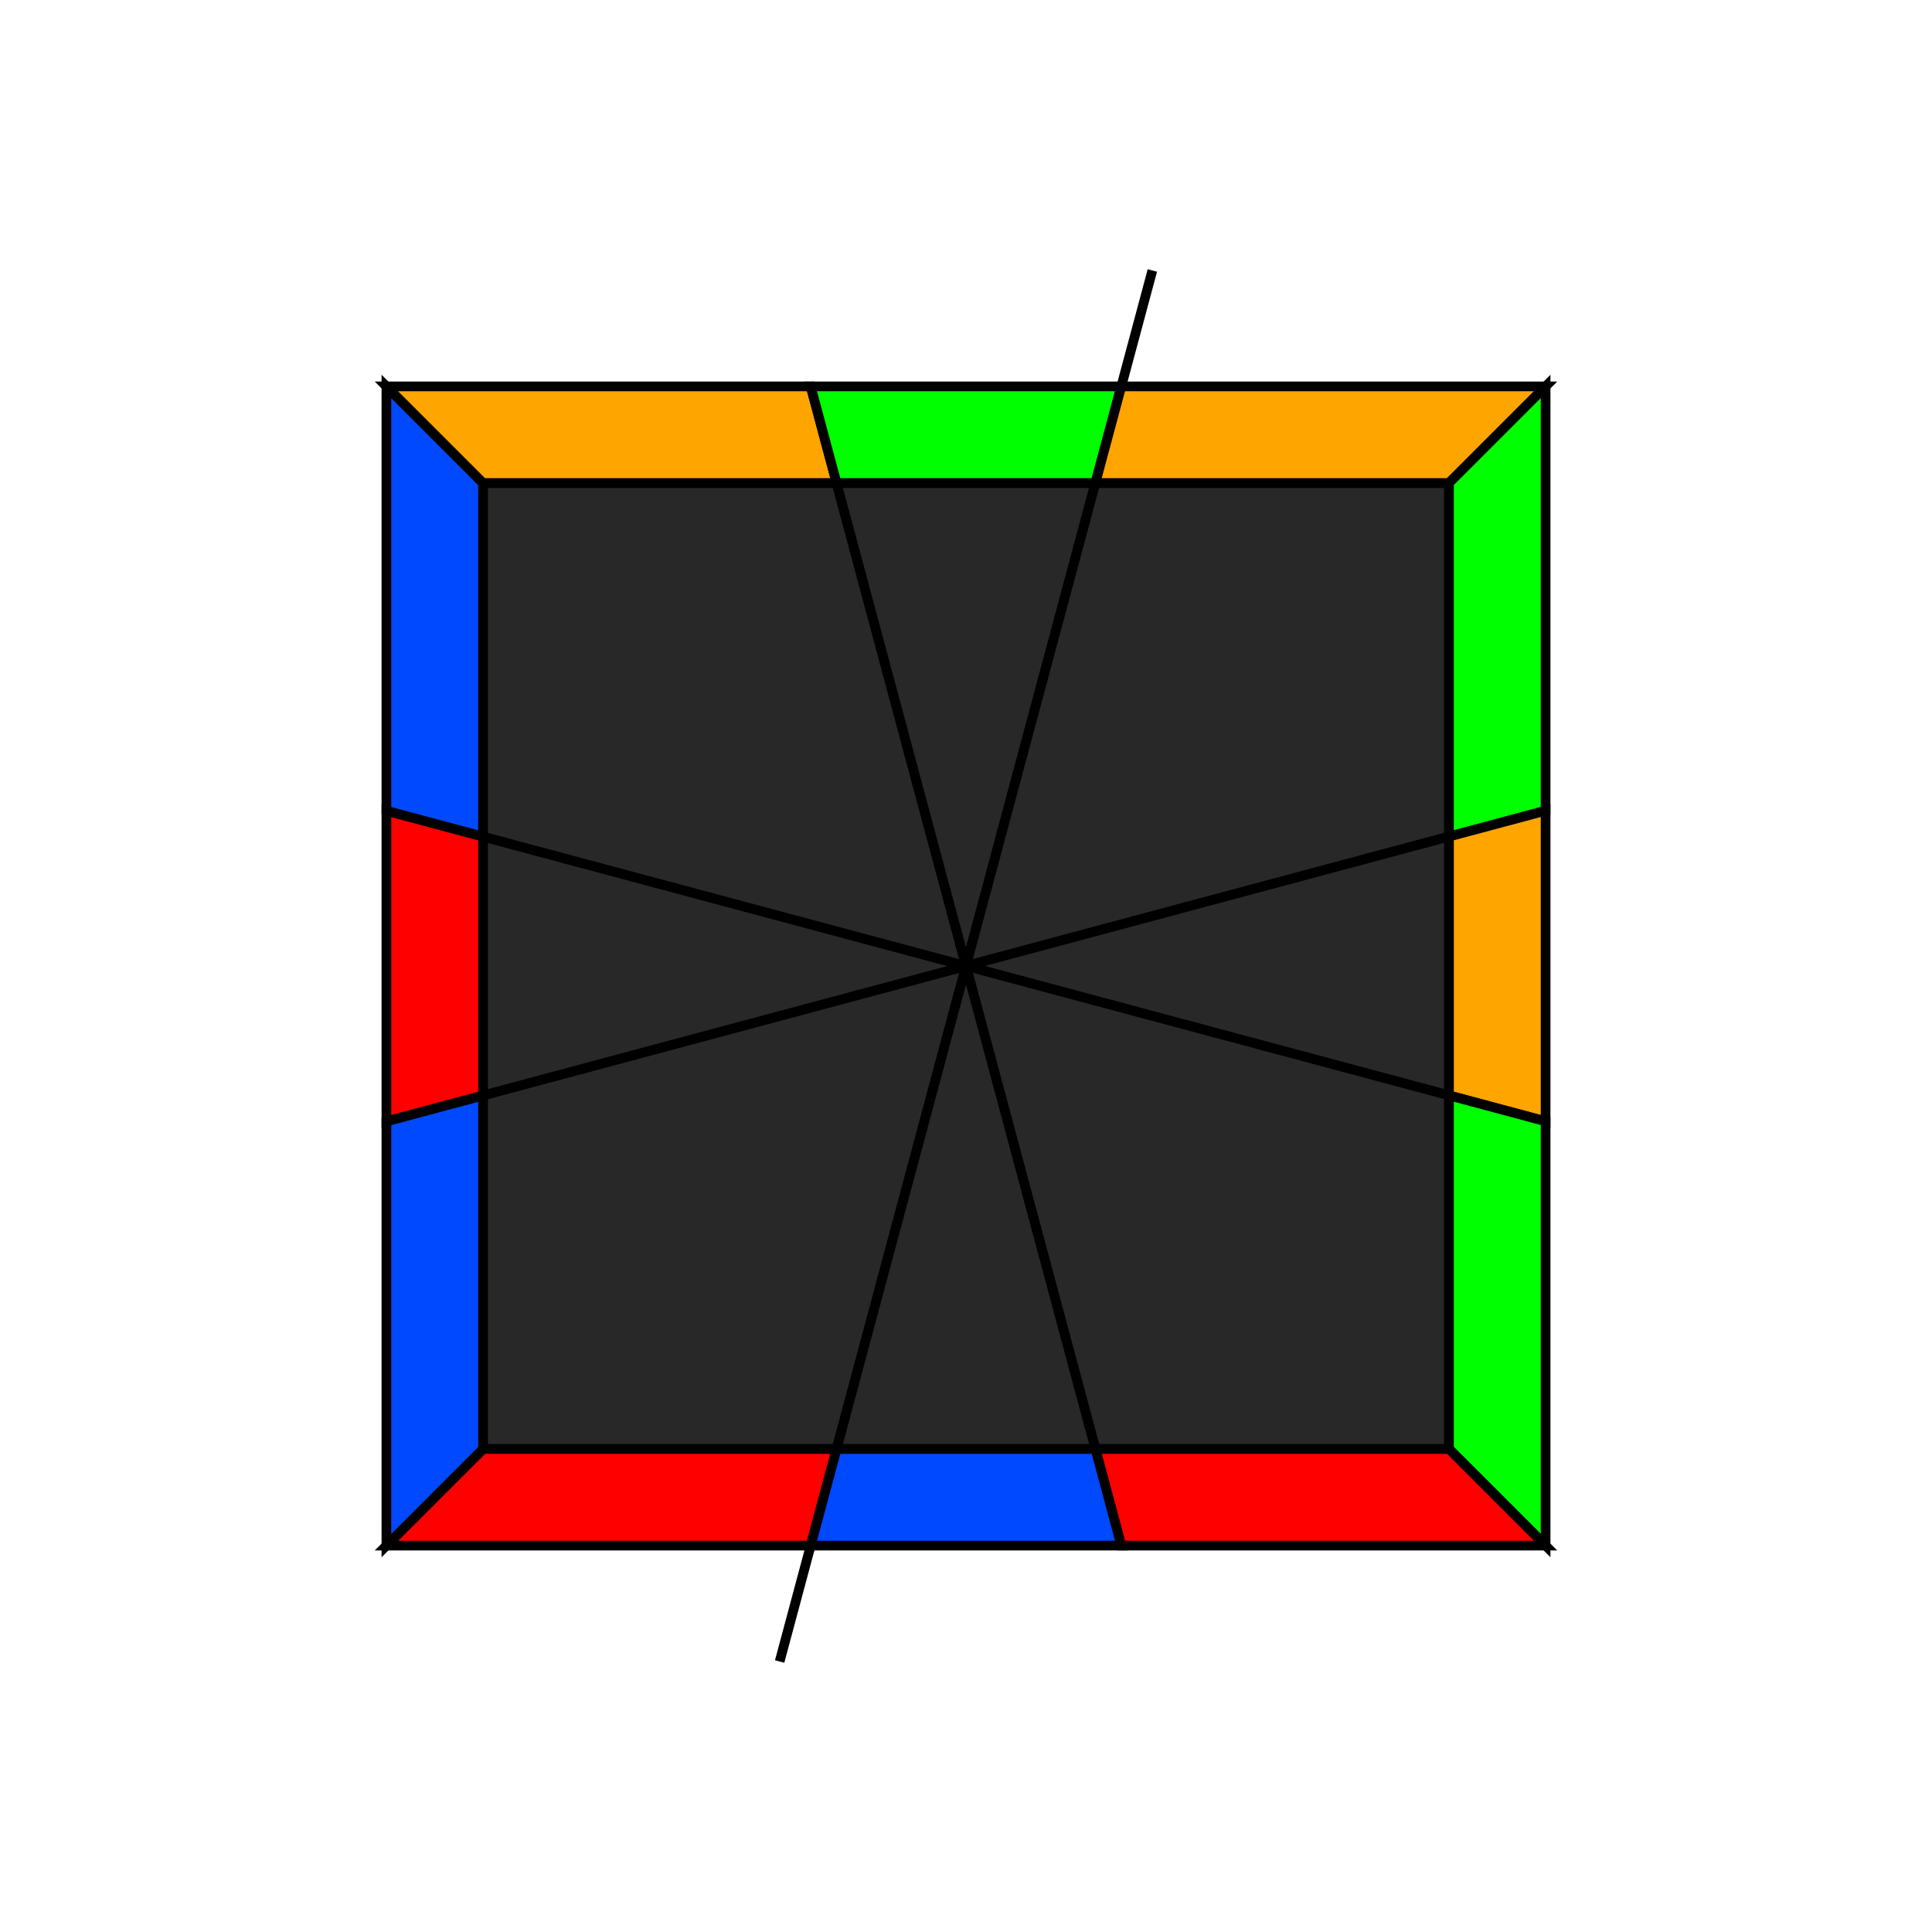
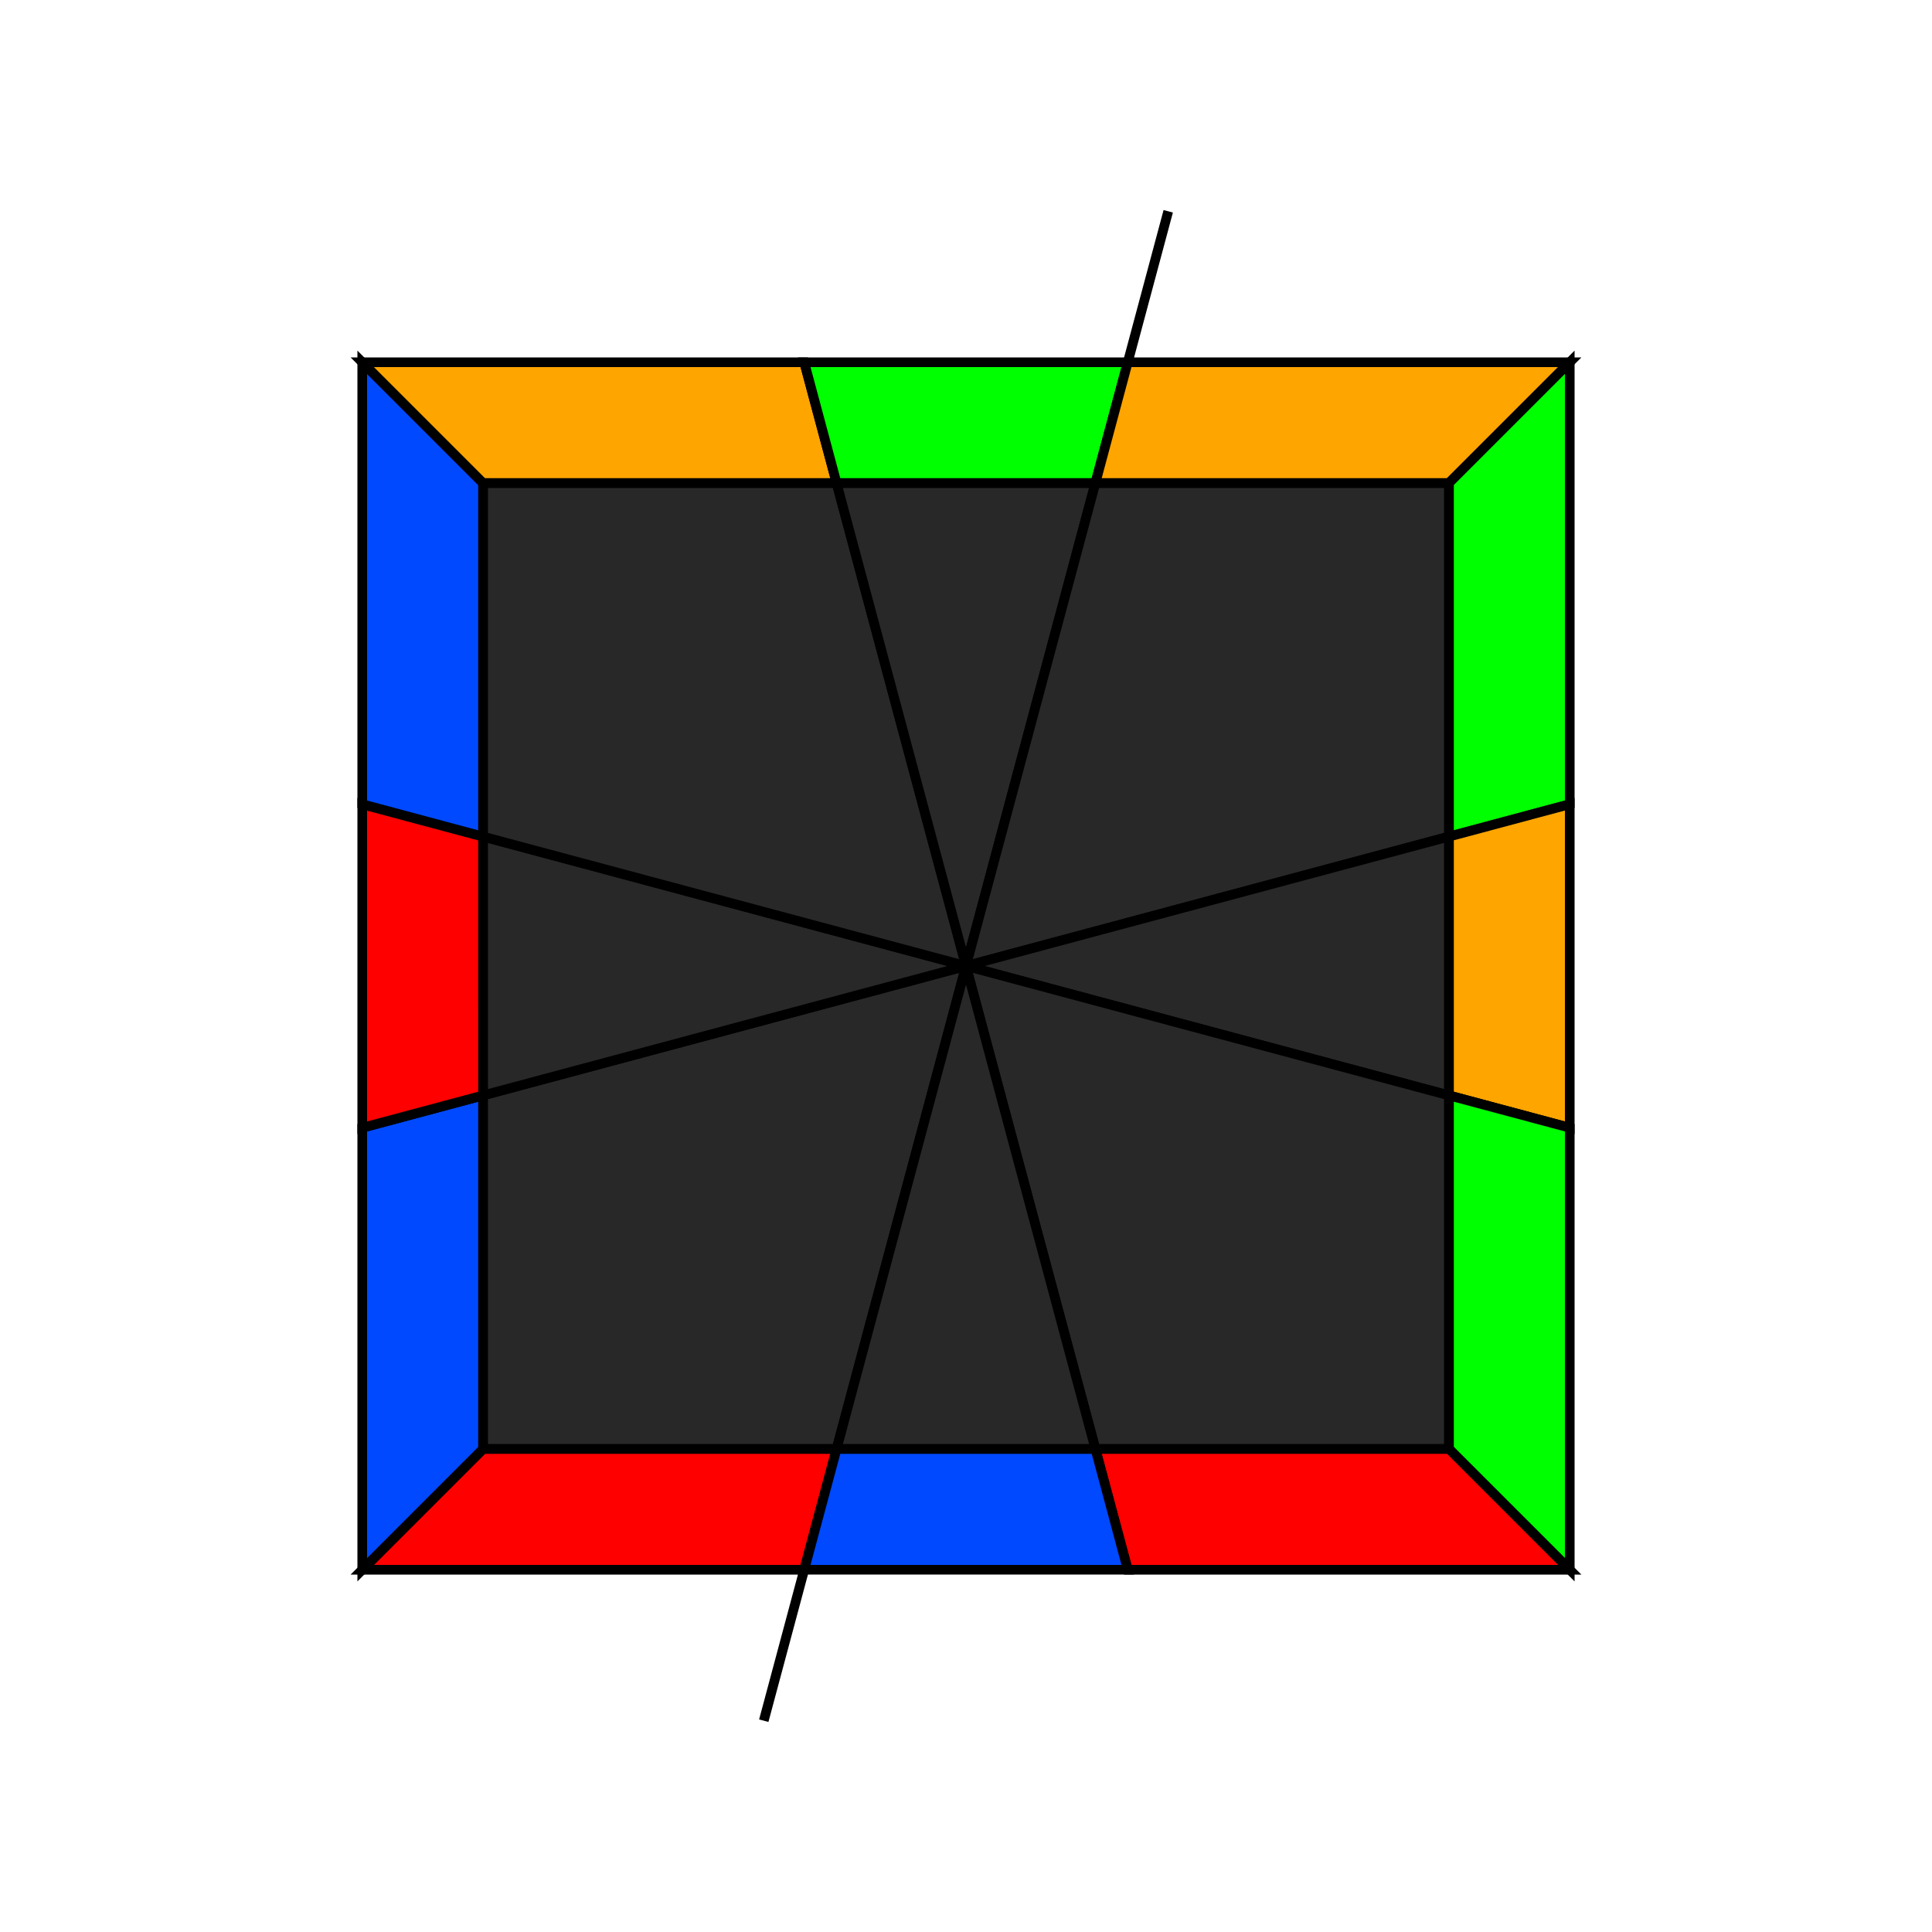
<svg xmlns="http://www.w3.org/2000/svg" width="200" height="200" viewBox="-100.0 -100.0 200 200">
  <defs>
</defs>
-   <path d="M-19.292,72.0 L19.292,-72.0" stroke="rgb(0, 0, 0)" stroke-width="1" transform="translate(0, 0)" />
+   <path d="M-20.934,78.125 L20.934,-78.125" stroke="rgb(0, 0, 0)" stroke-width="1" transform="translate(0, 0)" />
  <path d="M0,0 L-13.397,50.0 L-50.0,50.0 L-50.0,13.397 Z" fill="rgb(40, 40, 40)" stroke="rgb(0, 0, 0)" stroke-width="1" transform="translate(0, 0) rotate(0)" />
-   <path d="M-13.397,50.0 L-16.077,60.0 L-60.0,60.0 L-50.0,50.0 Z" fill="rgb(255, 0, 0)" stroke="rgb(0, 0, 0)" stroke-width="1" transform="translate(0, 0) rotate(0)" />
-   <path d="M-50.0,50.0 L-60.0,60.0 L-60.0,16.077 L-50.0,13.397 Z" fill="rgb(0, 73, 255)" stroke="rgb(0, 0, 0)" stroke-width="1" transform="translate(0, 0) rotate(0)" />
+   <path d="M-13.397,50.0 L-16.747,62.5 L-62.5,62.5 L-50.0,50.0 Z" fill="rgb(255, 0, 0)" stroke="rgb(0, 0, 0)" stroke-width="1" transform="translate(0, 0) rotate(0)" />
+   <path d="M-50.0,50.0 L-62.5,62.5 L-62.5,16.747 L-50.0,13.397 Z" fill="rgb(0, 73, 255)" stroke="rgb(0, 0, 0)" stroke-width="1" transform="translate(0, 0) rotate(0)" />
  <path d="M0,0 L-13.397,50.0 L-36.603,36.603 Z" fill="rgb(40, 40, 40)" stroke="rgb(0, 0, 0)" stroke-width="1" transform="translate(0, 0) rotate(60)" />
-   <path d="M-13.397,50.0 L-16.077,60.0 L-43.923,43.923 L-36.603,36.603 Z" fill="rgb(255, 0, 0)" stroke="rgb(0, 0, 0)" stroke-width="1" transform="translate(0, 0) rotate(60)" />
+   <path d="M-13.397,50.0 L-16.747,62.5 L-45.753,45.753 L-36.603,36.603 Z" fill="rgb(255, 0, 0)" stroke="rgb(0, 0, 0)" stroke-width="1" transform="translate(0, 0) rotate(60)" />
  <path d="M0,0 L-13.397,50.0 L-50.0,50.0 L-50.0,13.397 Z" fill="rgb(40, 40, 40)" stroke="rgb(0, 0, 0)" stroke-width="1" transform="translate(0, 0) rotate(90)" />
-   <path d="M-13.397,50.0 L-16.077,60.0 L-60.0,60.0 L-50.0,50.0 Z" fill="rgb(0, 73, 255)" stroke="rgb(0, 0, 0)" stroke-width="1" transform="translate(0, 0) rotate(90)" />
-   <path d="M-50.0,50.0 L-60.0,60.0 L-60.0,16.077 L-50.0,13.397 Z" fill="rgb(255, 165, 0)" stroke="rgb(0, 0, 0)" stroke-width="1" transform="translate(0, 0) rotate(90)" />
+   <path d="M-13.397,50.0 L-16.747,62.5 L-62.5,62.5 L-50.0,50.0 Z" fill="rgb(0, 73, 255)" stroke="rgb(0, 0, 0)" stroke-width="1" transform="translate(0, 0) rotate(90)" />
+   <path d="M-50.0,50.0 L-62.5,62.5 L-62.5,16.747 L-50.0,13.397 Z" fill="rgb(255, 165, 0)" stroke="rgb(0, 0, 0)" stroke-width="1" transform="translate(0, 0) rotate(90)" />
  <path d="M0,0 L-13.397,50.0 L-36.603,36.603 Z" fill="rgb(40, 40, 40)" stroke="rgb(0, 0, 0)" stroke-width="1" transform="translate(0, 0) rotate(150)" />
-   <path d="M-13.397,50.0 L-16.077,60.0 L-43.923,43.923 L-36.603,36.603 Z" fill="rgb(0, 255, 0)" stroke="rgb(0, 0, 0)" stroke-width="1" transform="translate(0, 0) rotate(150)" />
+   <path d="M-13.397,50.0 L-16.747,62.5 L-45.753,45.753 L-36.603,36.603 Z" fill="rgb(0, 255, 0)" stroke="rgb(0, 0, 0)" stroke-width="1" transform="translate(0, 0) rotate(150)" />
  <path d="M0,0 L-13.397,50.0 L-50.0,50.0 L-50.0,13.397 Z" fill="rgb(40, 40, 40)" stroke="rgb(0, 0, 0)" stroke-width="1" transform="translate(0, 0) rotate(180)" />
-   <path d="M-13.397,50.0 L-16.077,60.0 L-60.0,60.0 L-50.0,50.0 Z" fill="rgb(255, 165, 0)" stroke="rgb(0, 0, 0)" stroke-width="1" transform="translate(0, 0) rotate(180)" />
-   <path d="M-50.0,50.0 L-60.0,60.0 L-60.0,16.077 L-50.0,13.397 Z" fill="rgb(0, 255, 0)" stroke="rgb(0, 0, 0)" stroke-width="1" transform="translate(0, 0) rotate(180)" />
+   <path d="M-13.397,50.0 L-16.747,62.5 L-62.5,62.5 L-50.0,50.0 Z" fill="rgb(255, 165, 0)" stroke="rgb(0, 0, 0)" stroke-width="1" transform="translate(0, 0) rotate(180)" />
+   <path d="M-50.0,50.0 L-62.5,62.5 L-62.5,16.747 L-50.0,13.397 Z" fill="rgb(0, 255, 0)" stroke="rgb(0, 0, 0)" stroke-width="1" transform="translate(0, 0) rotate(180)" />
  <path d="M0,0 L-13.397,50.0 L-36.603,36.603 Z" fill="rgb(40, 40, 40)" stroke="rgb(0, 0, 0)" stroke-width="1" transform="translate(0, 0) rotate(240)" />
-   <path d="M-13.397,50.0 L-16.077,60.0 L-43.923,43.923 L-36.603,36.603 Z" fill="rgb(255, 165, 0)" stroke="rgb(0, 0, 0)" stroke-width="1" transform="translate(0, 0) rotate(240)" />
+   <path d="M-13.397,50.0 L-16.747,62.5 L-45.753,45.753 L-36.603,36.603 Z" fill="rgb(255, 165, 0)" stroke="rgb(0, 0, 0)" stroke-width="1" transform="translate(0, 0) rotate(240)" />
  <path d="M0,0 L-13.397,50.0 L-50.0,50.0 L-50.0,13.397 Z" fill="rgb(40, 40, 40)" stroke="rgb(0, 0, 0)" stroke-width="1" transform="translate(0, 0) rotate(270)" />
-   <path d="M-13.397,50.0 L-16.077,60.0 L-60.0,60.0 L-50.0,50.0 Z" fill="rgb(0, 255, 0)" stroke="rgb(0, 0, 0)" stroke-width="1" transform="translate(0, 0) rotate(270)" />
-   <path d="M-50.0,50.0 L-60.0,60.0 L-60.0,16.077 L-50.0,13.397 Z" fill="rgb(255, 0, 0)" stroke="rgb(0, 0, 0)" stroke-width="1" transform="translate(0, 0) rotate(270)" />
+   <path d="M-13.397,50.0 L-16.747,62.5 L-62.5,62.5 L-50.0,50.0 Z" fill="rgb(0, 255, 0)" stroke="rgb(0, 0, 0)" stroke-width="1" transform="translate(0, 0) rotate(270)" />
+   <path d="M-50.0,50.0 L-62.5,62.5 L-62.5,16.747 L-50.0,13.397 Z" fill="rgb(255, 0, 0)" stroke="rgb(0, 0, 0)" stroke-width="1" transform="translate(0, 0) rotate(270)" />
  <path d="M0,0 L-13.397,50.0 L-36.603,36.603 Z" fill="rgb(40, 40, 40)" stroke="rgb(0, 0, 0)" stroke-width="1" transform="translate(0, 0) rotate(330)" />
-   <path d="M-13.397,50.0 L-16.077,60.0 L-43.923,43.923 L-36.603,36.603 Z" fill="rgb(0, 73, 255)" stroke="rgb(0, 0, 0)" stroke-width="1" transform="translate(0, 0) rotate(330)" />
+   <path d="M-13.397,50.0 L-16.747,62.5 L-45.753,45.753 L-36.603,36.603 Z" fill="rgb(0, 73, 255)" stroke="rgb(0, 0, 0)" stroke-width="1" transform="translate(0, 0) rotate(330)" />
</svg>
